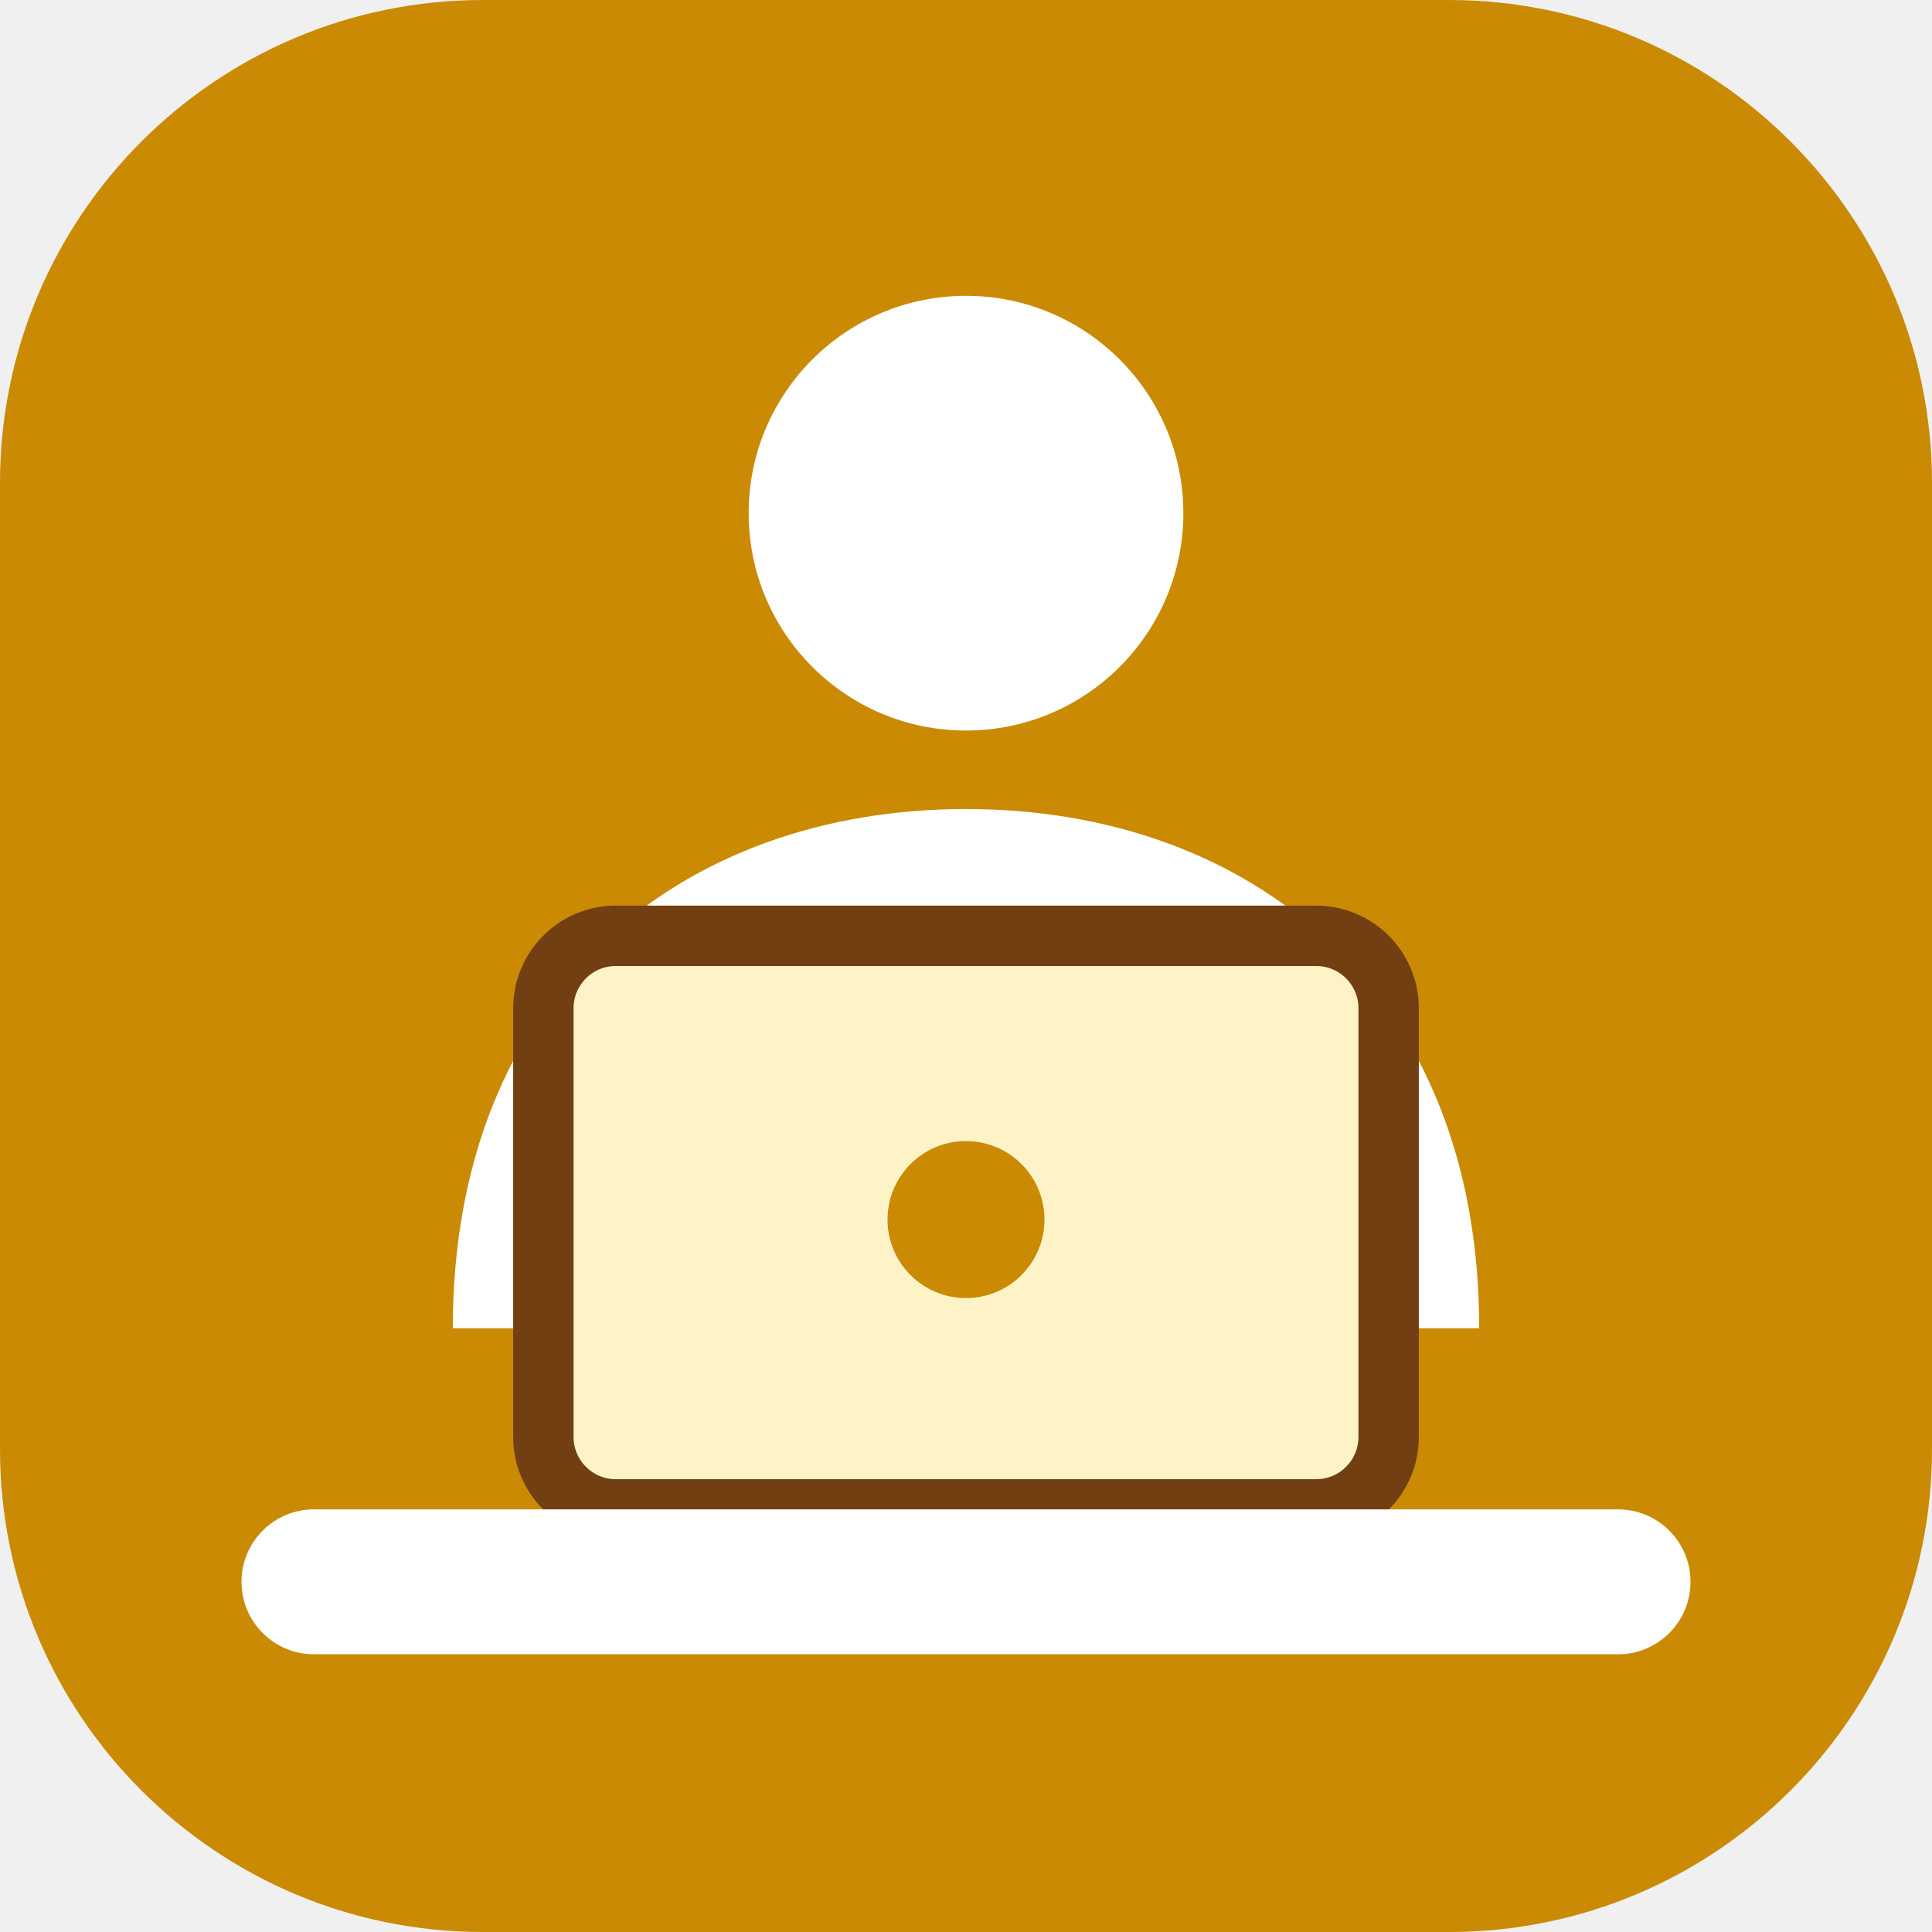
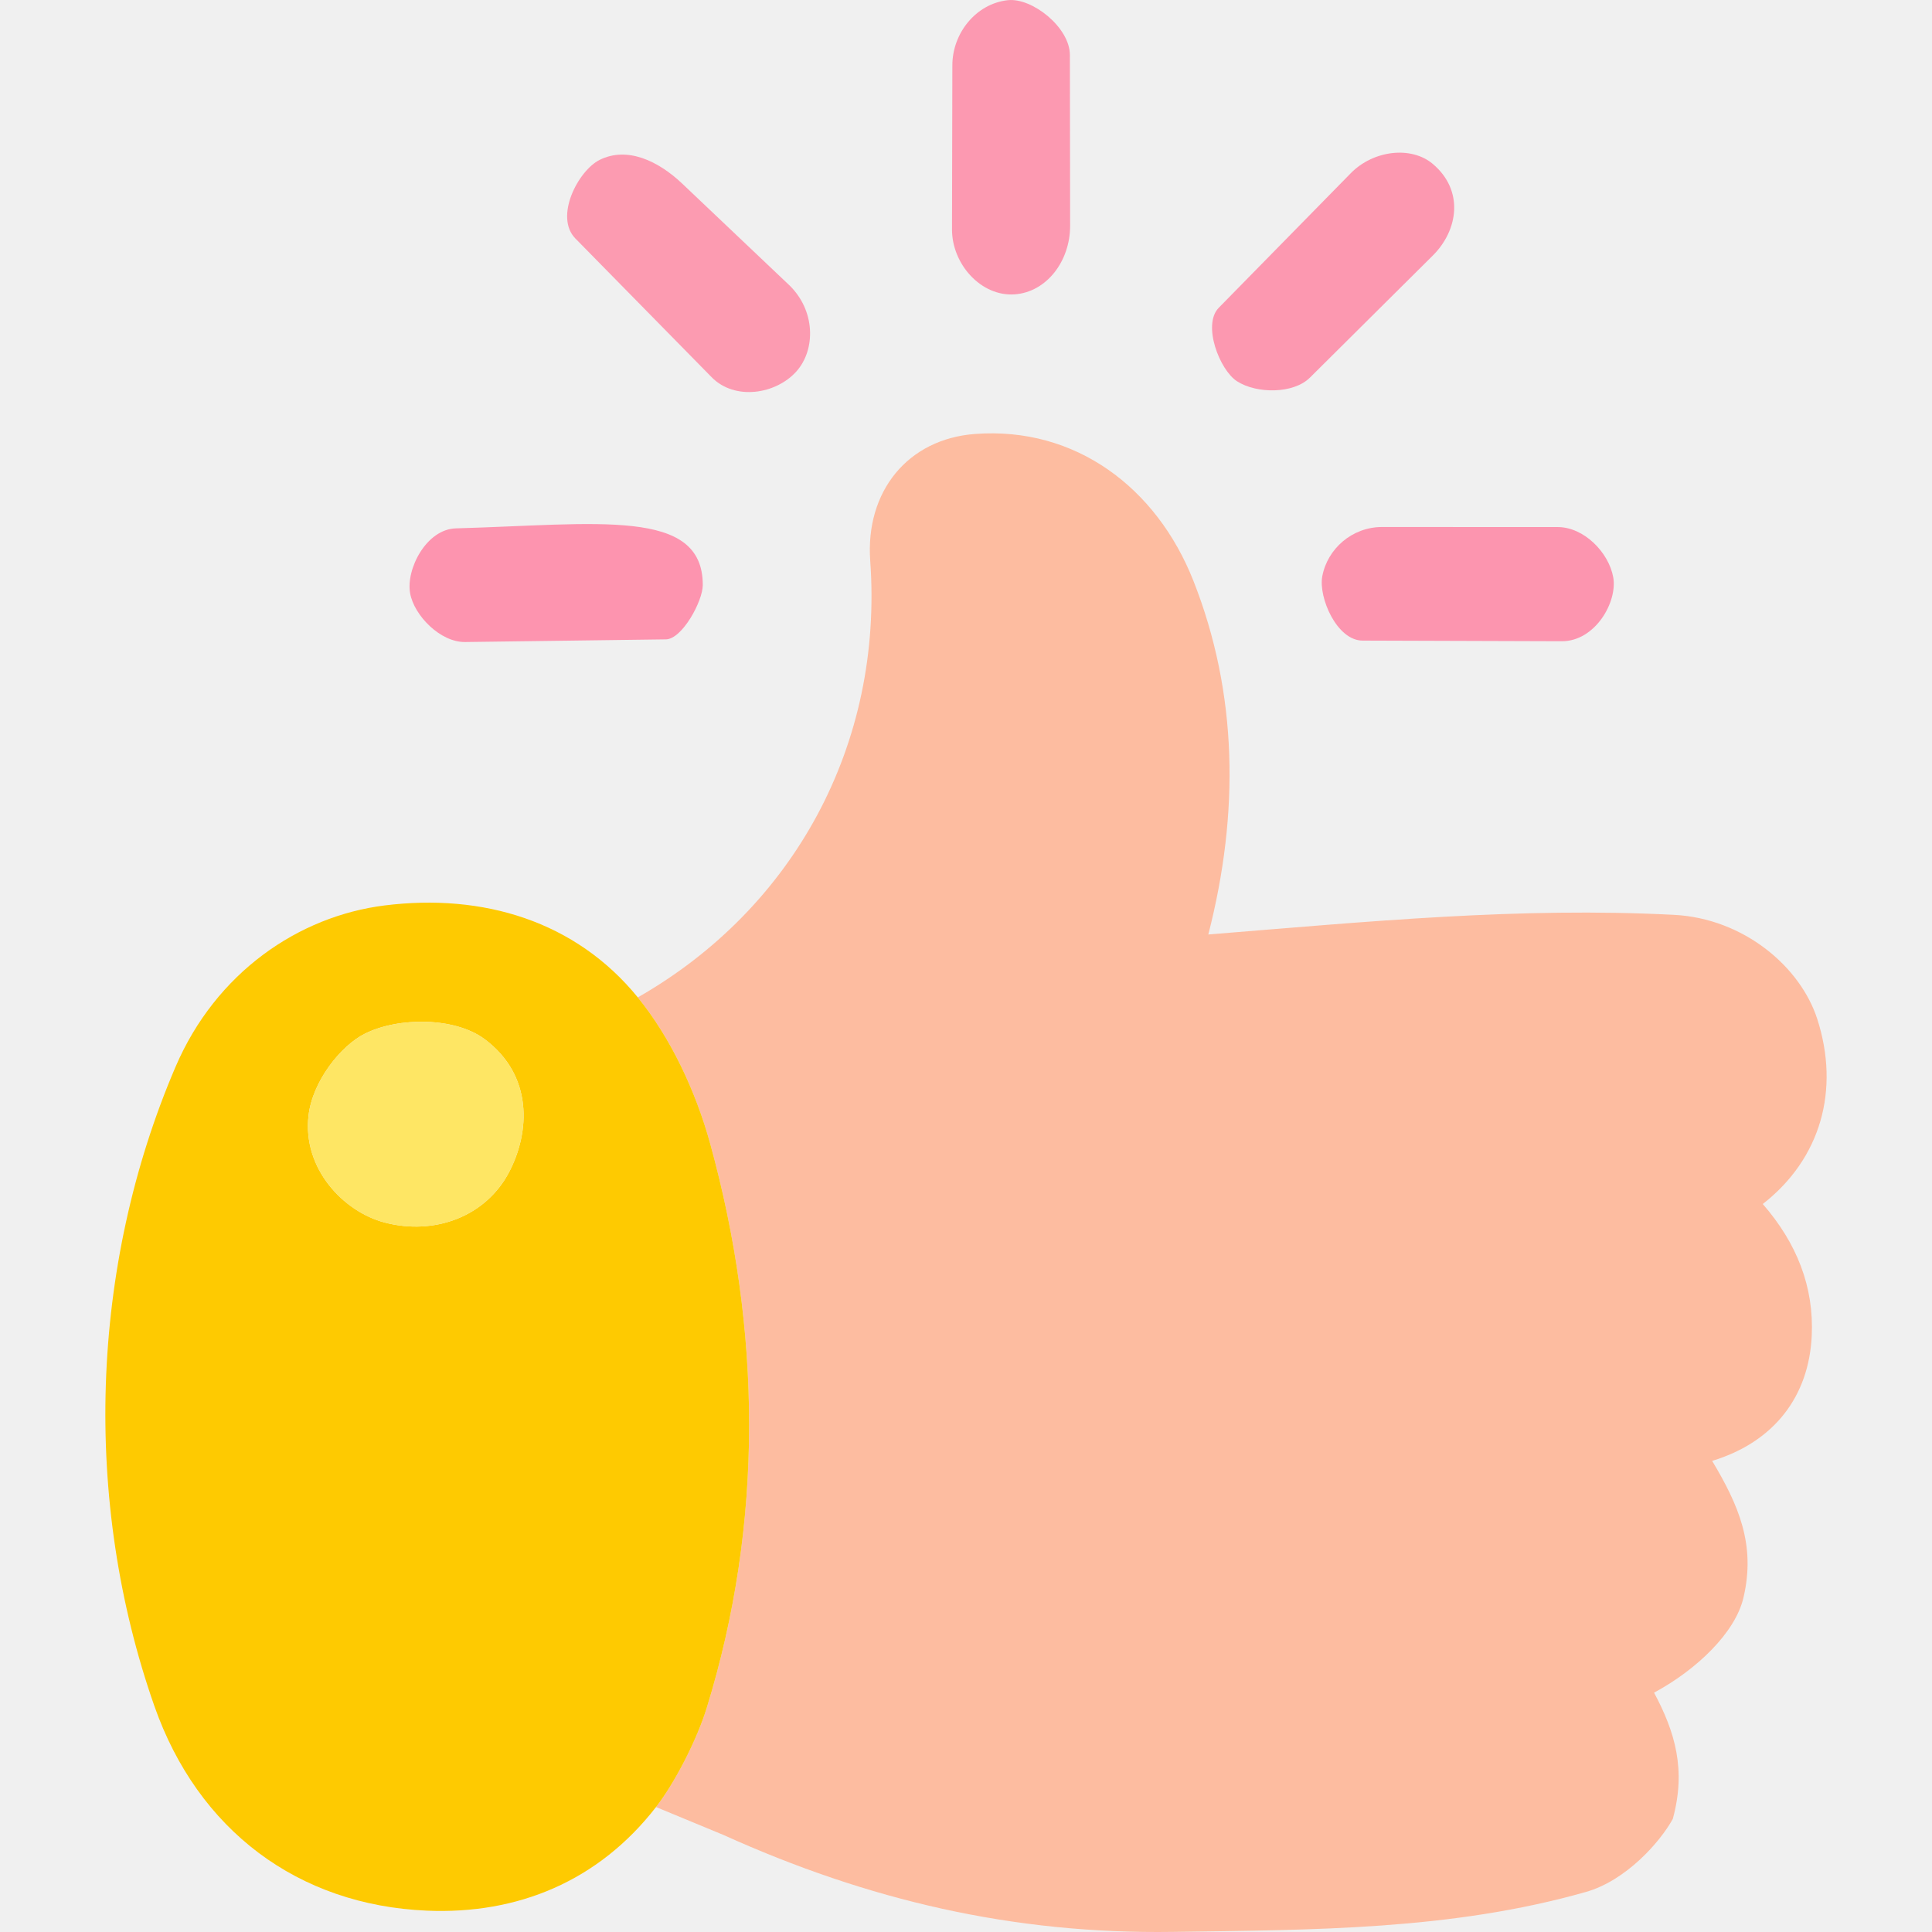
- <svg xmlns="http://www.w3.org/2000/svg" viewBox="0 0 32 32">
-   <rect width="32" height="32" rx="8" fill="#ca8a04" />
-   <circle cx="16" cy="8.5" r="3.6" fill="#fff" />
-   <path d="M7.5 22c0-5.6 3.8-8.6 8.5-8.6s8.5 3 8.5 8.6z" fill="#fff" />
-   <rect x="9" y="15.5" width="14" height="9.5" rx="1.2" fill="#fef3c7" stroke="#713f12" stroke-width="1" />
-   <circle cx="16" cy="20.2" r="1.3" fill="#ca8a04" />
-   <rect x="4" y="25" width="24" height="2.4" rx="1.2" fill="#fff" />
+ <svg xmlns="http://www.w3.org/2000/svg" class="icon" style="width: 1em;height: 1em;vertical-align: middle;fill: #000000;overflow: hidden;" version="1.1" viewBox="0 0 1024 1024">
+   <path d="M347.705 957.757c9.694-12.493 21.478-35.038 26.931-52.744 30.225-98.158 28.953-200.259 1.749-298.92-7.654-27.75-20.941-56.081-38.349-77.448 82.781-47.257 130.192-134.109 123.203-231.397-2.645-36.795 19.908-64.571 55.56-67.242 53.188-3.985 96.204 28.39 115.728 77.832 23.526 59.588 24.456 123.075 7.902 187.459 85.606-6.912 165.11-14.635 246.842-10.411 36.923 1.911 67.012 27.494 75.946 55.304 12.015 37.401 1.98 73.847-28.911 97.962 18.091 20.787 27.187 43.946 25.95 69.922-1.519 31.803-19.669 56.149-52.778 66.227 13.875 23.245 23.262 44.305 16.563 72.61-4.352 18.389-24.559 37.93-47.351 50.235 11.11 20.83 17.084 40.772 9.924 66.935-6.818 12.365-24.815 32.657-46.003 38.681-71.449 20.301-144.391 20.096-219.168 21.18-84.556 1.229-161.373-16.759-238.138-51.439l-35.609-14.737z" fill="#FDBCA0" />
+   <path d="M567.189 119.628c0.026 18.876-12.535 35.183-29.397 36.386-17.715 1.263-33.254-15.932-33.211-34.466l0.188-87.022c0.034-16.802 12.399-32.58 29.423-34.432 12.843-1.399 32.845 14.396 32.87 29.039l0.128 90.504z" fill="#FC99B1" />
+   <path d="M418.053 150.885c14.191 13.465 14.404 34.321 4.105 45.918-10.769 12.126-32.614 15.701-44.97 3.132l-72.209-73.514c-11.272-11.477 1.425-35.993 12.868-41.685 14.489-7.211 30.933 0.427 43.716 12.561l56.49 53.597z" fill="#FC9BB1" />
+   <path d="M694.207 200.216c-8.576 8.525-28.074 8.619-38.57 1.852-9.242-5.956-18.5-29.952-9.66-38.954l69.99-71.338c11.878-12.109 31.949-14.6 43.468-4.872 16.58 14.003 13.542 35.063-0.043 48.563l-65.177 64.75z" fill="#FC98B0" />
+   <path d="M352.91 338.873l-106.393 1.417c-13.082 0.171-26.991-13.977-29.141-25.822-2.313-12.74 8.559-33.988 24.243-34.423 75.315-2.108 130.96-11.042 130.866 30.071-0.017 8.499-10.906 28.646-19.575 28.766z" fill="#FD94AF" />
+   <path d="M827.736 339.872l-105.557-0.341c-13.628-0.043-23.432-22.809-21.35-34.048 2.688-14.498 15.727-26.172 31.727-26.163l93.055 0.034c13.943 0 27.085 13.465 29.44 26.641 2.33 13.022-9.54 33.937-27.315 33.877z" fill="#FC95AF" />
+   <path d="M338.045 528.644c17.408 21.367 30.694 49.698 38.349 77.448 27.204 98.67 28.467 200.771-1.749 298.92-5.453 17.707-17.237 40.251-26.931 52.744-30.592 39.424-73.446 56.977-121.471 54.929-68.317-2.91-121.352-42.641-144.443-108.509C43.716 795.531 47.607 671.526 93.013 565.5c21.427-50.048 65.271-79.923 110.907-85.606 52.07-6.485 101.128 8.226 134.134 48.742z m-81.151 22.152c-15.821-11.802-45.755-11.793-63.513-2.918-12.791 6.391-27.742 25.19-29.849 43.383-3.268 28.254 18.637 50.986 40.243 56.678 26.641 7.014 53.708-3.183 66.03-26.641 11.127-21.188 12.894-51.251-12.911-70.502z" fill="#FECA01" />
+   <path d="M256.894 550.797c25.805 19.251 24.038 49.314 12.911 70.502-12.322 23.458-39.398 33.655-66.03 26.641-21.606-5.692-43.511-28.416-40.243-56.678 2.108-18.193 17.058-36.992 29.849-43.383 17.758-8.875 47.692-8.883 63.513 2.918z" fill="#FEE664" />
</svg>
